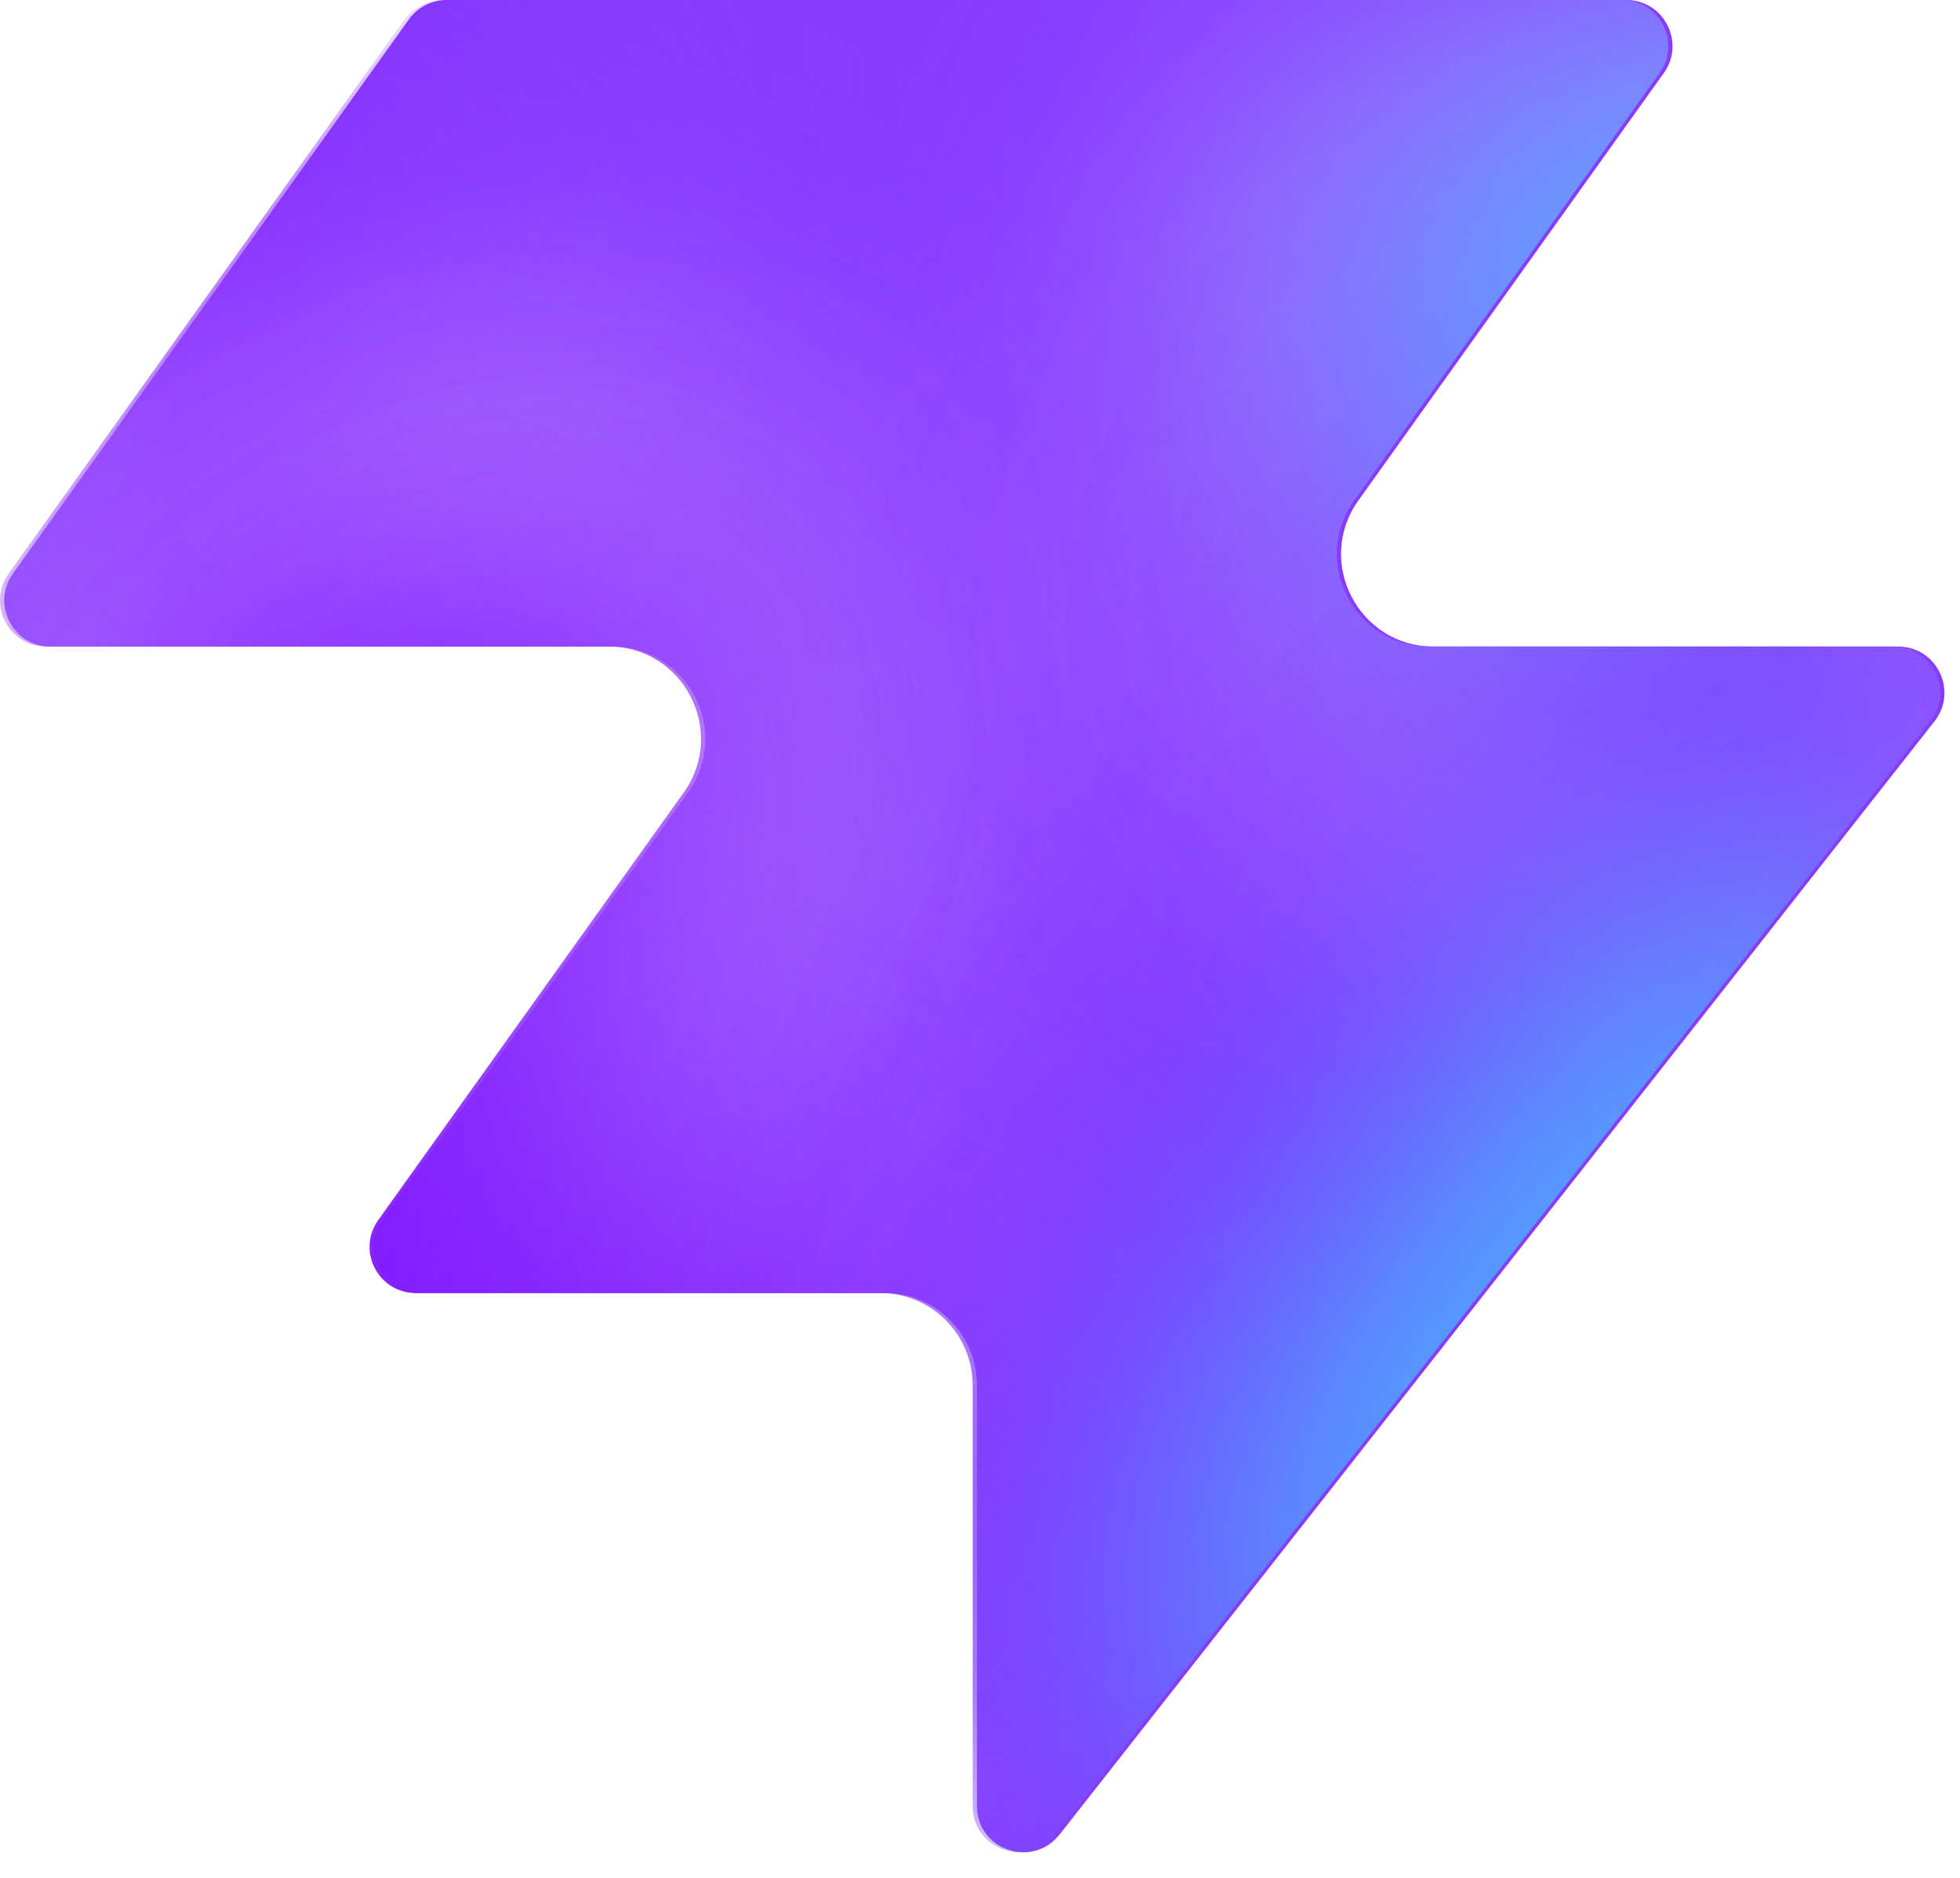
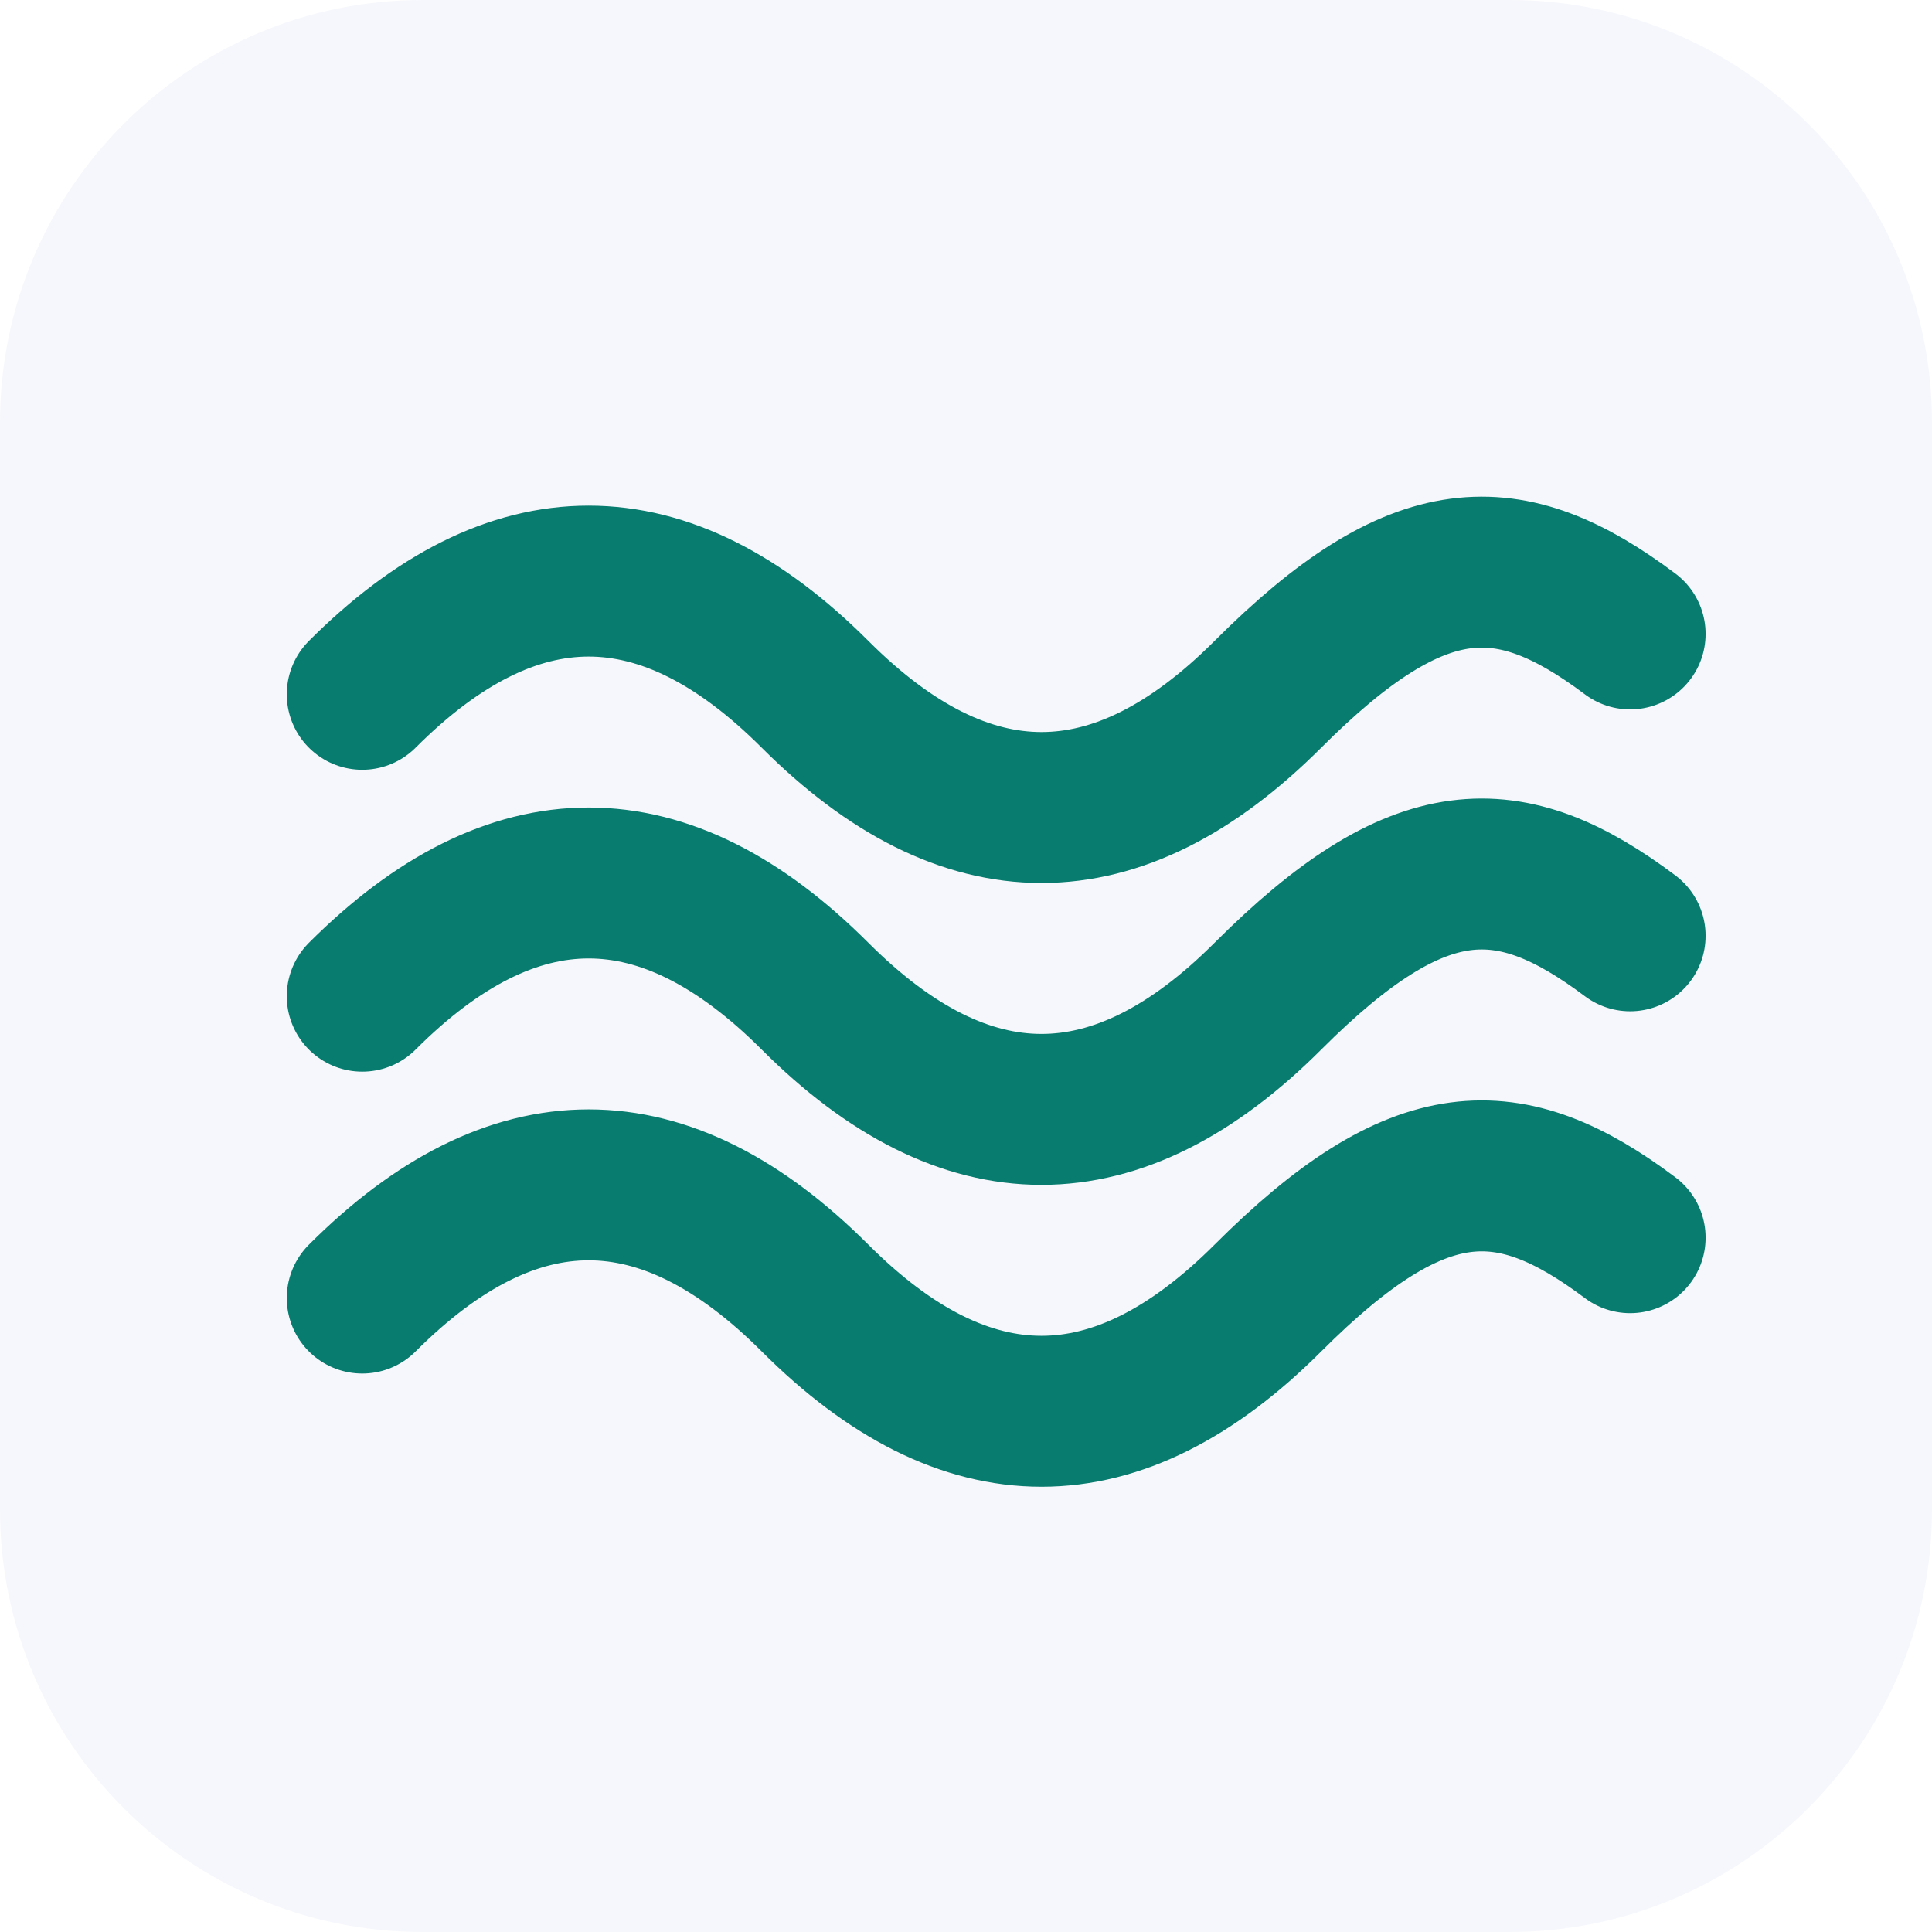
- <svg xmlns="http://www.w3.org/2000/svg" width="48" height="46" fill="none" viewBox="0 0 48 46">
-   <path fill="#863bff" d="M25.946 44.938c-.664.845-2.021.375-2.021-.698V33.937a2.26 2.26 0 0 0-2.262-2.262H10.287c-.92 0-1.456-1.04-.92-1.788l7.48-10.471c1.07-1.497 0-3.578-1.842-3.578H1.237c-.92 0-1.456-1.04-.92-1.788L10.013.474c.214-.297.556-.474.92-.474h28.894c.92 0 1.456 1.04.92 1.788l-7.48 10.471c-1.07 1.498 0 3.579 1.842 3.579h11.377c.943 0 1.473 1.088.89 1.83L25.947 44.94z" style="fill:#863bff;fill:color(display-p3 .525 .23 1);fill-opacity:1" />
-   <mask id="a" width="48" height="46" x="0" y="0" maskUnits="userSpaceOnUse" style="mask-type:alpha">
-     <path fill="#000" d="M25.842 44.938c-.664.844-2.021.375-2.021-.698V33.937a2.26 2.26 0 0 0-2.262-2.262H10.183c-.92 0-1.456-1.04-.92-1.788l7.48-10.471c1.07-1.498 0-3.579-1.842-3.579H1.133c-.92 0-1.456-1.04-.92-1.787L9.91.473c.214-.297.556-.474.92-.474h28.894c.92 0 1.456 1.04.92 1.788l-7.48 10.471c-1.07 1.498 0 3.578 1.842 3.578h11.377c.943 0 1.473 1.088.89 1.832L25.843 44.94z" style="fill:#000;fill-opacity:1" />
-   </mask>
-   <g mask="url(#a)">
-     <g filter="url(#b)">
-       <ellipse cx="5.508" cy="14.704" fill="#ede6ff" rx="5.508" ry="14.704" style="fill:#ede6ff;fill:color(display-p3 .927 .903 1);fill-opacity:1" transform="matrix(.00324 1 1 -.00324 -4.47 31.516)" />
-     </g>
-     <g filter="url(#c)">
-       <ellipse cx="10.399" cy="29.851" fill="#ede6ff" rx="10.399" ry="29.851" style="fill:#ede6ff;fill:color(display-p3 .927 .903 1);fill-opacity:1" transform="matrix(.00324 1 1 -.00324 -39.328 7.883)" />
-     </g>
-     <g filter="url(#d)">
-       <ellipse cx="5.508" cy="30.487" fill="#7e14ff" rx="5.508" ry="30.487" style="fill:#7e14ff;fill:color(display-p3 .492 .077 1);fill-opacity:1" transform="rotate(89.814 -25.913 -14.639)scale(1 -1)" />
-     </g>
-     <g filter="url(#e)">
-       <ellipse cx="5.508" cy="30.599" fill="#7e14ff" rx="5.508" ry="30.599" style="fill:#7e14ff;fill:color(display-p3 .492 .077 1);fill-opacity:1" transform="rotate(89.814 -32.644 -3.334)scale(1 -1)" />
-     </g>
-     <g filter="url(#f)">
-       <ellipse cx="5.508" cy="30.599" fill="#7e14ff" rx="5.508" ry="30.599" style="fill:#7e14ff;fill:color(display-p3 .492 .077 1);fill-opacity:1" transform="matrix(.00324 1 1 -.00324 -34.34 30.47)" />
-     </g>
-     <g filter="url(#g)">
-       <ellipse cx="14.072" cy="22.078" fill="#ede6ff" rx="14.072" ry="22.078" style="fill:#ede6ff;fill:color(display-p3 .927 .903 1);fill-opacity:1" transform="rotate(93.35 24.506 48.493)scale(-1 1)" />
-     </g>
-     <g filter="url(#h)">
-       <ellipse cx="3.47" cy="21.501" fill="#7e14ff" rx="3.47" ry="21.501" style="fill:#7e14ff;fill:color(display-p3 .492 .077 1);fill-opacity:1" transform="rotate(89.009 28.708 47.59)scale(-1 1)" />
-     </g>
-     <g filter="url(#i)">
-       <ellipse cx="3.47" cy="21.501" fill="#7e14ff" rx="3.47" ry="21.501" style="fill:#7e14ff;fill:color(display-p3 .492 .077 1);fill-opacity:1" transform="rotate(89.009 28.708 47.59)scale(-1 1)" />
-     </g>
-     <g filter="url(#j)">
-       <ellipse cx=".387" cy="8.972" fill="#7e14ff" rx="4.407" ry="29.108" style="fill:#7e14ff;fill:color(display-p3 .492 .077 1);fill-opacity:1" transform="rotate(39.51 .387 8.972)" />
-     </g>
-     <g filter="url(#k)">
-       <ellipse cx="47.523" cy="-6.092" fill="#7e14ff" rx="4.407" ry="29.108" style="fill:#7e14ff;fill:color(display-p3 .492 .077 1);fill-opacity:1" transform="rotate(37.892 47.523 -6.092)" />
-     </g>
-     <g filter="url(#l)">
-       <ellipse cx="41.412" cy="6.333" fill="#47bfff" rx="5.971" ry="9.665" style="fill:#47bfff;fill:color(display-p3 .28 .748 1);fill-opacity:1" transform="rotate(37.892 41.412 6.333)" />
-     </g>
-     <g filter="url(#m)">
-       <ellipse cx="-1.879" cy="38.332" fill="#7e14ff" rx="4.407" ry="29.108" style="fill:#7e14ff;fill:color(display-p3 .492 .077 1);fill-opacity:1" transform="rotate(37.892 -1.88 38.332)" />
-     </g>
-     <g filter="url(#n)">
-       <ellipse cx="-1.879" cy="38.332" fill="#7e14ff" rx="4.407" ry="29.108" style="fill:#7e14ff;fill:color(display-p3 .492 .077 1);fill-opacity:1" transform="rotate(37.892 -1.88 38.332)" />
-     </g>
-     <g filter="url(#o)">
-       <ellipse cx="35.651" cy="29.907" fill="#7e14ff" rx="4.407" ry="29.108" style="fill:#7e14ff;fill:color(display-p3 .492 .077 1);fill-opacity:1" transform="rotate(37.892 35.651 29.907)" />
-     </g>
-     <g filter="url(#p)">
-       <ellipse cx="38.418" cy="32.4" fill="#47bfff" rx="5.971" ry="15.297" style="fill:#47bfff;fill:color(display-p3 .28 .748 1);fill-opacity:1" transform="rotate(37.892 38.418 32.4)" />
-     </g>
+ <svg xmlns="http://www.w3.org/2000/svg" viewBox="0 0 64 64">
+   <rect width="64" height="64" rx="14" fill="#f6f7fc" />
+   <g fill="none" stroke="#087c6e" stroke-width="5" stroke-linecap="round">
+     <path d="M12 23c5-5 10-5 15 0s10 5 15 0 8-5 12-2" />
+     <path d="M12 33c5-5 10-5 15 0s10 5 15 0 8-5 12-2" />
+     <path d="M12 43c5-5 10-5 15 0s10 5 15 0 8-5 12-2" />
  </g>
-   <defs>
-     <filter id="b" width="60.045" height="41.654" x="-19.77" y="16.149" color-interpolation-filters="sRGB" filterUnits="userSpaceOnUse">
-       <feFlood flood-opacity="0" result="BackgroundImageFix" />
-       <feBlend in="SourceGraphic" in2="BackgroundImageFix" result="shape" />
-       <feGaussianBlur result="effect1_foregroundBlur_2002_17158" stdDeviation="7.659" />
-     </filter>
-     <filter id="c" width="90.34" height="51.437" x="-54.613" y="-7.533" color-interpolation-filters="sRGB" filterUnits="userSpaceOnUse">
-       <feFlood flood-opacity="0" result="BackgroundImageFix" />
-       <feBlend in="SourceGraphic" in2="BackgroundImageFix" result="shape" />
-       <feGaussianBlur result="effect1_foregroundBlur_2002_17158" stdDeviation="7.659" />
-     </filter>
-     <filter id="d" width="79.355" height="29.4" x="-49.64" y="2.03" color-interpolation-filters="sRGB" filterUnits="userSpaceOnUse">
-       <feFlood flood-opacity="0" result="BackgroundImageFix" />
-       <feBlend in="SourceGraphic" in2="BackgroundImageFix" result="shape" />
-       <feGaussianBlur result="effect1_foregroundBlur_2002_17158" stdDeviation="4.596" />
-     </filter>
-     <filter id="e" width="79.579" height="29.4" x="-45.045" y="20.029" color-interpolation-filters="sRGB" filterUnits="userSpaceOnUse">
-       <feFlood flood-opacity="0" result="BackgroundImageFix" />
-       <feBlend in="SourceGraphic" in2="BackgroundImageFix" result="shape" />
-       <feGaussianBlur result="effect1_foregroundBlur_2002_17158" stdDeviation="4.596" />
-     </filter>
-     <filter id="f" width="79.579" height="29.4" x="-43.513" y="21.178" color-interpolation-filters="sRGB" filterUnits="userSpaceOnUse">
-       <feFlood flood-opacity="0" result="BackgroundImageFix" />
-       <feBlend in="SourceGraphic" in2="BackgroundImageFix" result="shape" />
-       <feGaussianBlur result="effect1_foregroundBlur_2002_17158" stdDeviation="4.596" />
-     </filter>
-     <filter id="g" width="74.749" height="58.852" x="15.756" y="-17.901" color-interpolation-filters="sRGB" filterUnits="userSpaceOnUse">
-       <feFlood flood-opacity="0" result="BackgroundImageFix" />
-       <feBlend in="SourceGraphic" in2="BackgroundImageFix" result="shape" />
-       <feGaussianBlur result="effect1_foregroundBlur_2002_17158" stdDeviation="7.659" />
-     </filter>
-     <filter id="h" width="61.377" height="25.362" x="23.548" y="2.284" color-interpolation-filters="sRGB" filterUnits="userSpaceOnUse">
-       <feFlood flood-opacity="0" result="BackgroundImageFix" />
-       <feBlend in="SourceGraphic" in2="BackgroundImageFix" result="shape" />
-       <feGaussianBlur result="effect1_foregroundBlur_2002_17158" stdDeviation="4.596" />
-     </filter>
-     <filter id="i" width="61.377" height="25.362" x="23.548" y="2.284" color-interpolation-filters="sRGB" filterUnits="userSpaceOnUse">
-       <feFlood flood-opacity="0" result="BackgroundImageFix" />
-       <feBlend in="SourceGraphic" in2="BackgroundImageFix" result="shape" />
-       <feGaussianBlur result="effect1_foregroundBlur_2002_17158" stdDeviation="4.596" />
-     </filter>
-     <filter id="j" width="56.045" height="63.649" x="-27.636" y="-22.853" color-interpolation-filters="sRGB" filterUnits="userSpaceOnUse">
-       <feFlood flood-opacity="0" result="BackgroundImageFix" />
-       <feBlend in="SourceGraphic" in2="BackgroundImageFix" result="shape" />
-       <feGaussianBlur result="effect1_foregroundBlur_2002_17158" stdDeviation="4.596" />
-     </filter>
-     <filter id="k" width="54.814" height="64.646" x="20.116" y="-38.415" color-interpolation-filters="sRGB" filterUnits="userSpaceOnUse">
-       <feFlood flood-opacity="0" result="BackgroundImageFix" />
-       <feBlend in="SourceGraphic" in2="BackgroundImageFix" result="shape" />
-       <feGaussianBlur result="effect1_foregroundBlur_2002_17158" stdDeviation="4.596" />
-     </filter>
-     <filter id="l" width="33.541" height="35.313" x="24.641" y="-11.323" color-interpolation-filters="sRGB" filterUnits="userSpaceOnUse">
-       <feFlood flood-opacity="0" result="BackgroundImageFix" />
-       <feBlend in="SourceGraphic" in2="BackgroundImageFix" result="shape" />
-       <feGaussianBlur result="effect1_foregroundBlur_2002_17158" stdDeviation="4.596" />
-     </filter>
-     <filter id="m" width="54.814" height="64.646" x="-29.286" y="6.009" color-interpolation-filters="sRGB" filterUnits="userSpaceOnUse">
-       <feFlood flood-opacity="0" result="BackgroundImageFix" />
-       <feBlend in="SourceGraphic" in2="BackgroundImageFix" result="shape" />
-       <feGaussianBlur result="effect1_foregroundBlur_2002_17158" stdDeviation="4.596" />
-     </filter>
-     <filter id="n" width="54.814" height="64.646" x="-29.286" y="6.009" color-interpolation-filters="sRGB" filterUnits="userSpaceOnUse">
-       <feFlood flood-opacity="0" result="BackgroundImageFix" />
-       <feBlend in="SourceGraphic" in2="BackgroundImageFix" result="shape" />
-       <feGaussianBlur result="effect1_foregroundBlur_2002_17158" stdDeviation="4.596" />
-     </filter>
-     <filter id="o" width="54.814" height="64.646" x="8.244" y="-2.416" color-interpolation-filters="sRGB" filterUnits="userSpaceOnUse">
-       <feFlood flood-opacity="0" result="BackgroundImageFix" />
-       <feBlend in="SourceGraphic" in2="BackgroundImageFix" result="shape" />
-       <feGaussianBlur result="effect1_foregroundBlur_2002_17158" stdDeviation="4.596" />
-     </filter>
-     <filter id="p" width="39.409" height="43.623" x="18.713" y="10.588" color-interpolation-filters="sRGB" filterUnits="userSpaceOnUse">
-       <feFlood flood-opacity="0" result="BackgroundImageFix" />
-       <feBlend in="SourceGraphic" in2="BackgroundImageFix" result="shape" />
-       <feGaussianBlur result="effect1_foregroundBlur_2002_17158" stdDeviation="4.596" />
-     </filter>
-   </defs>
</svg>
